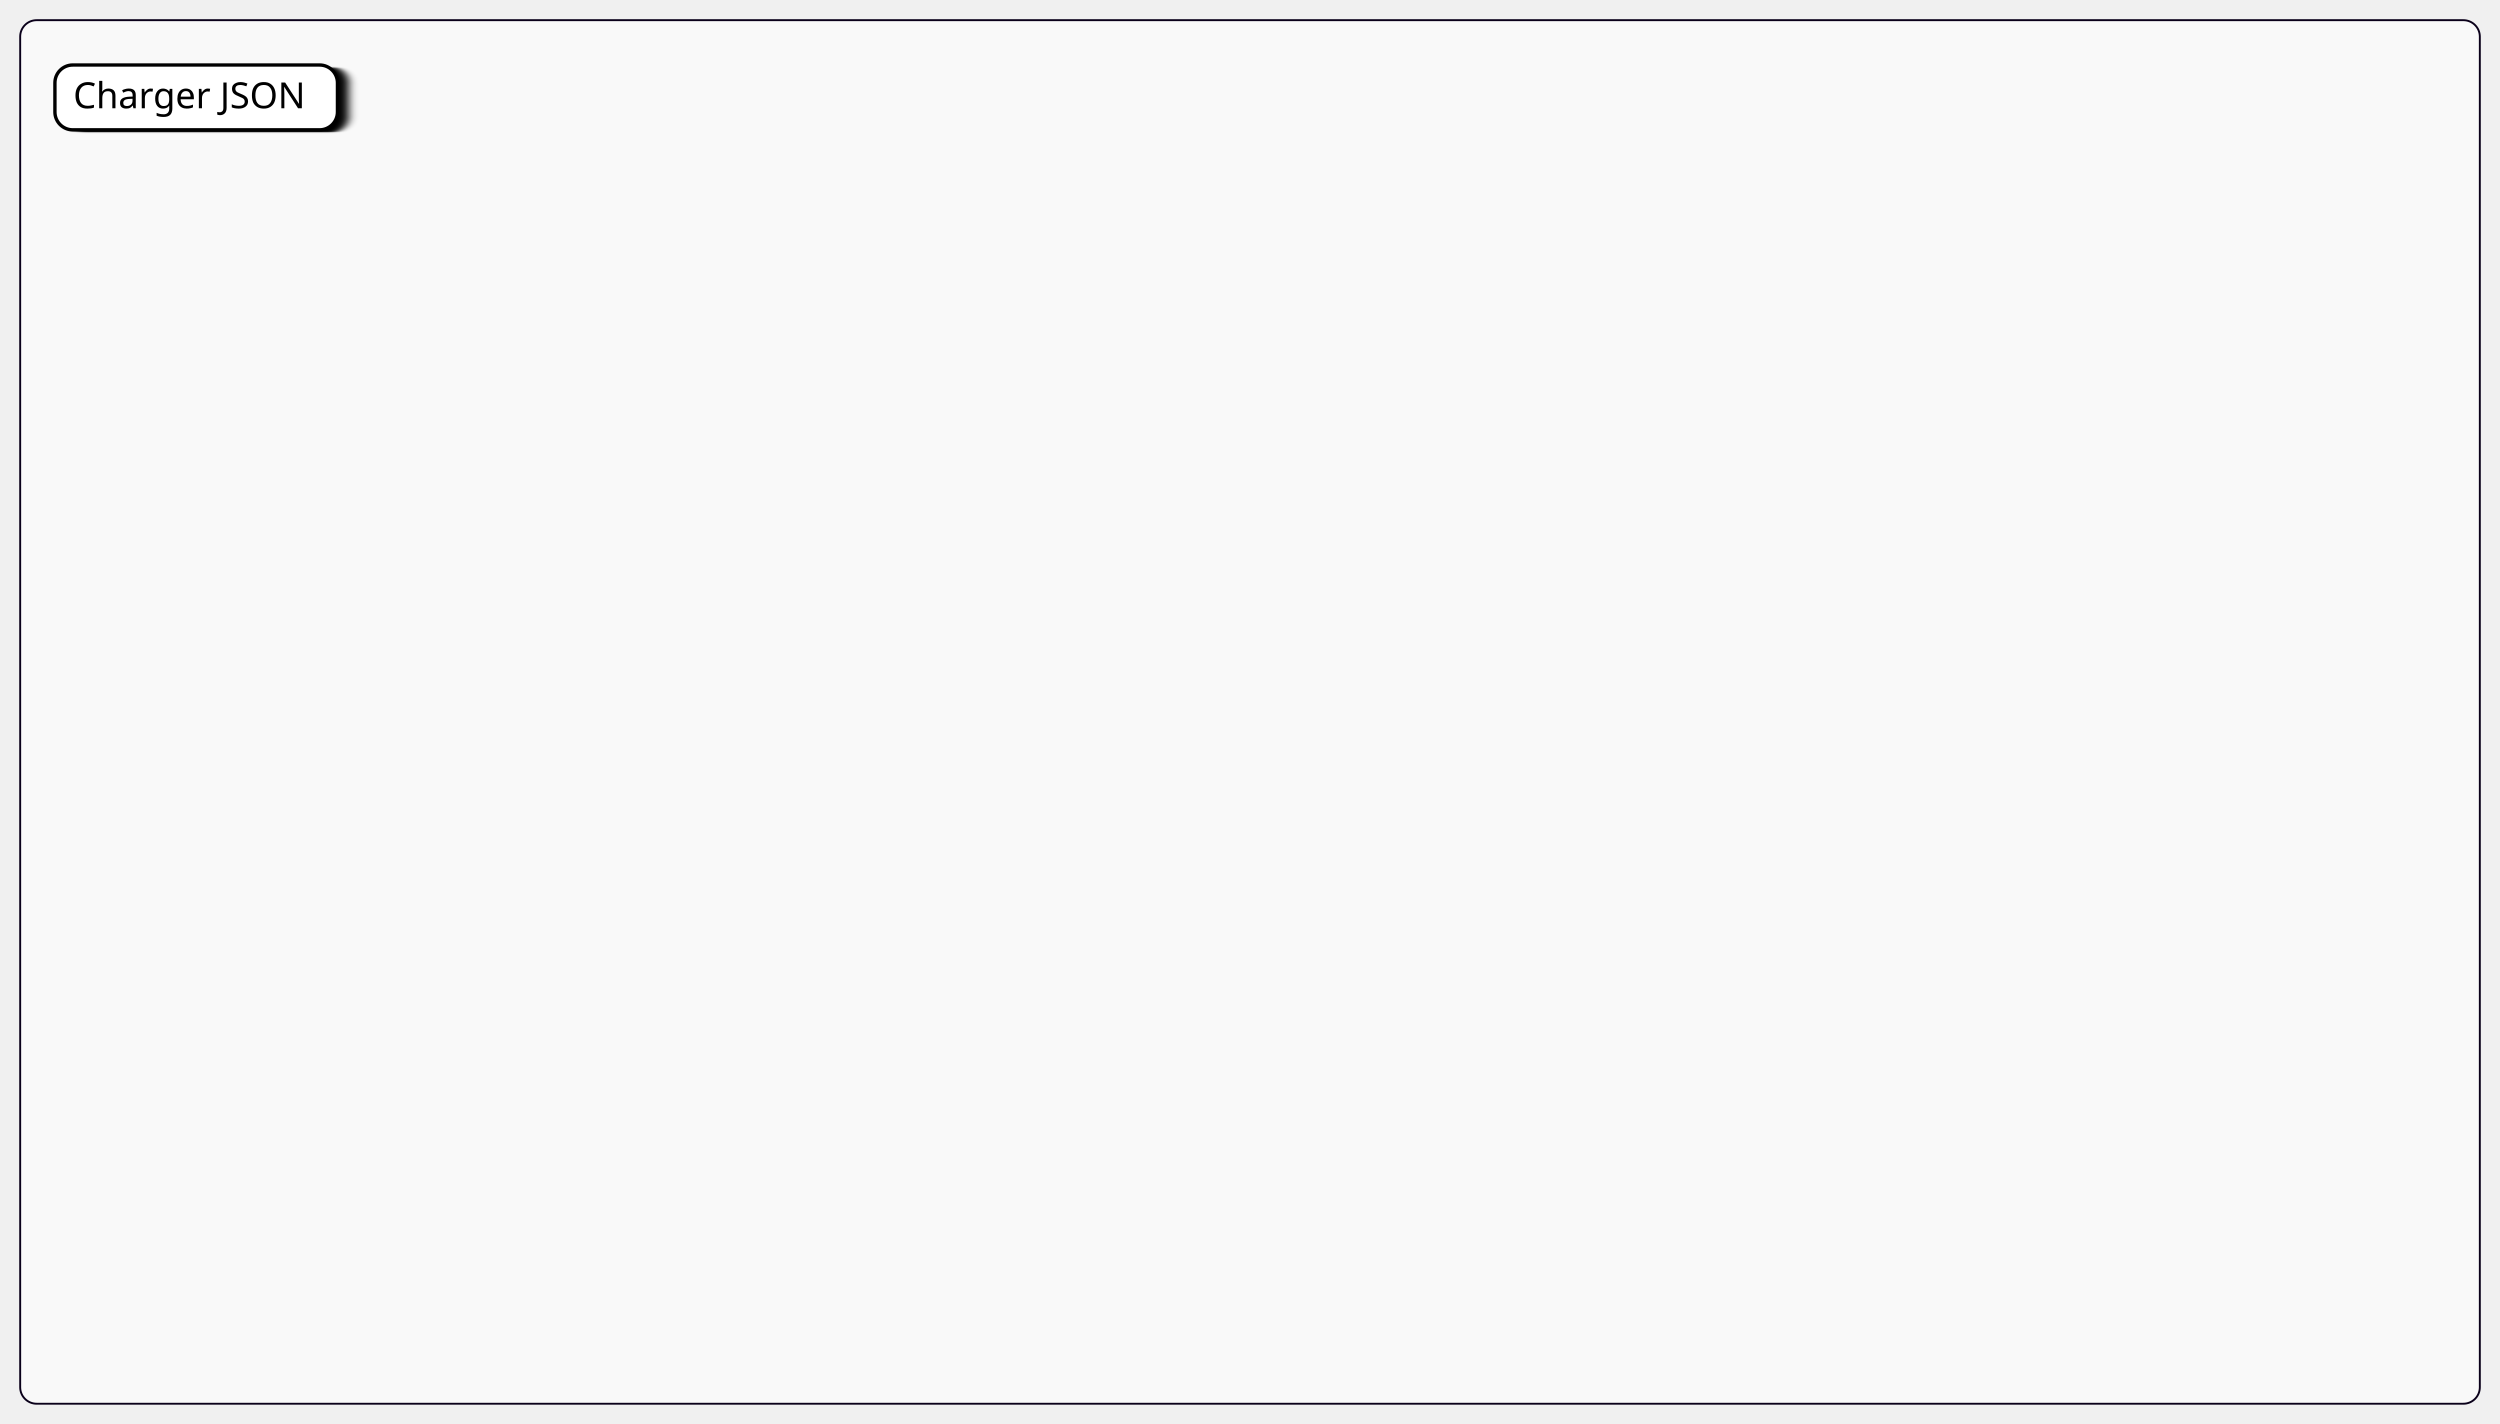
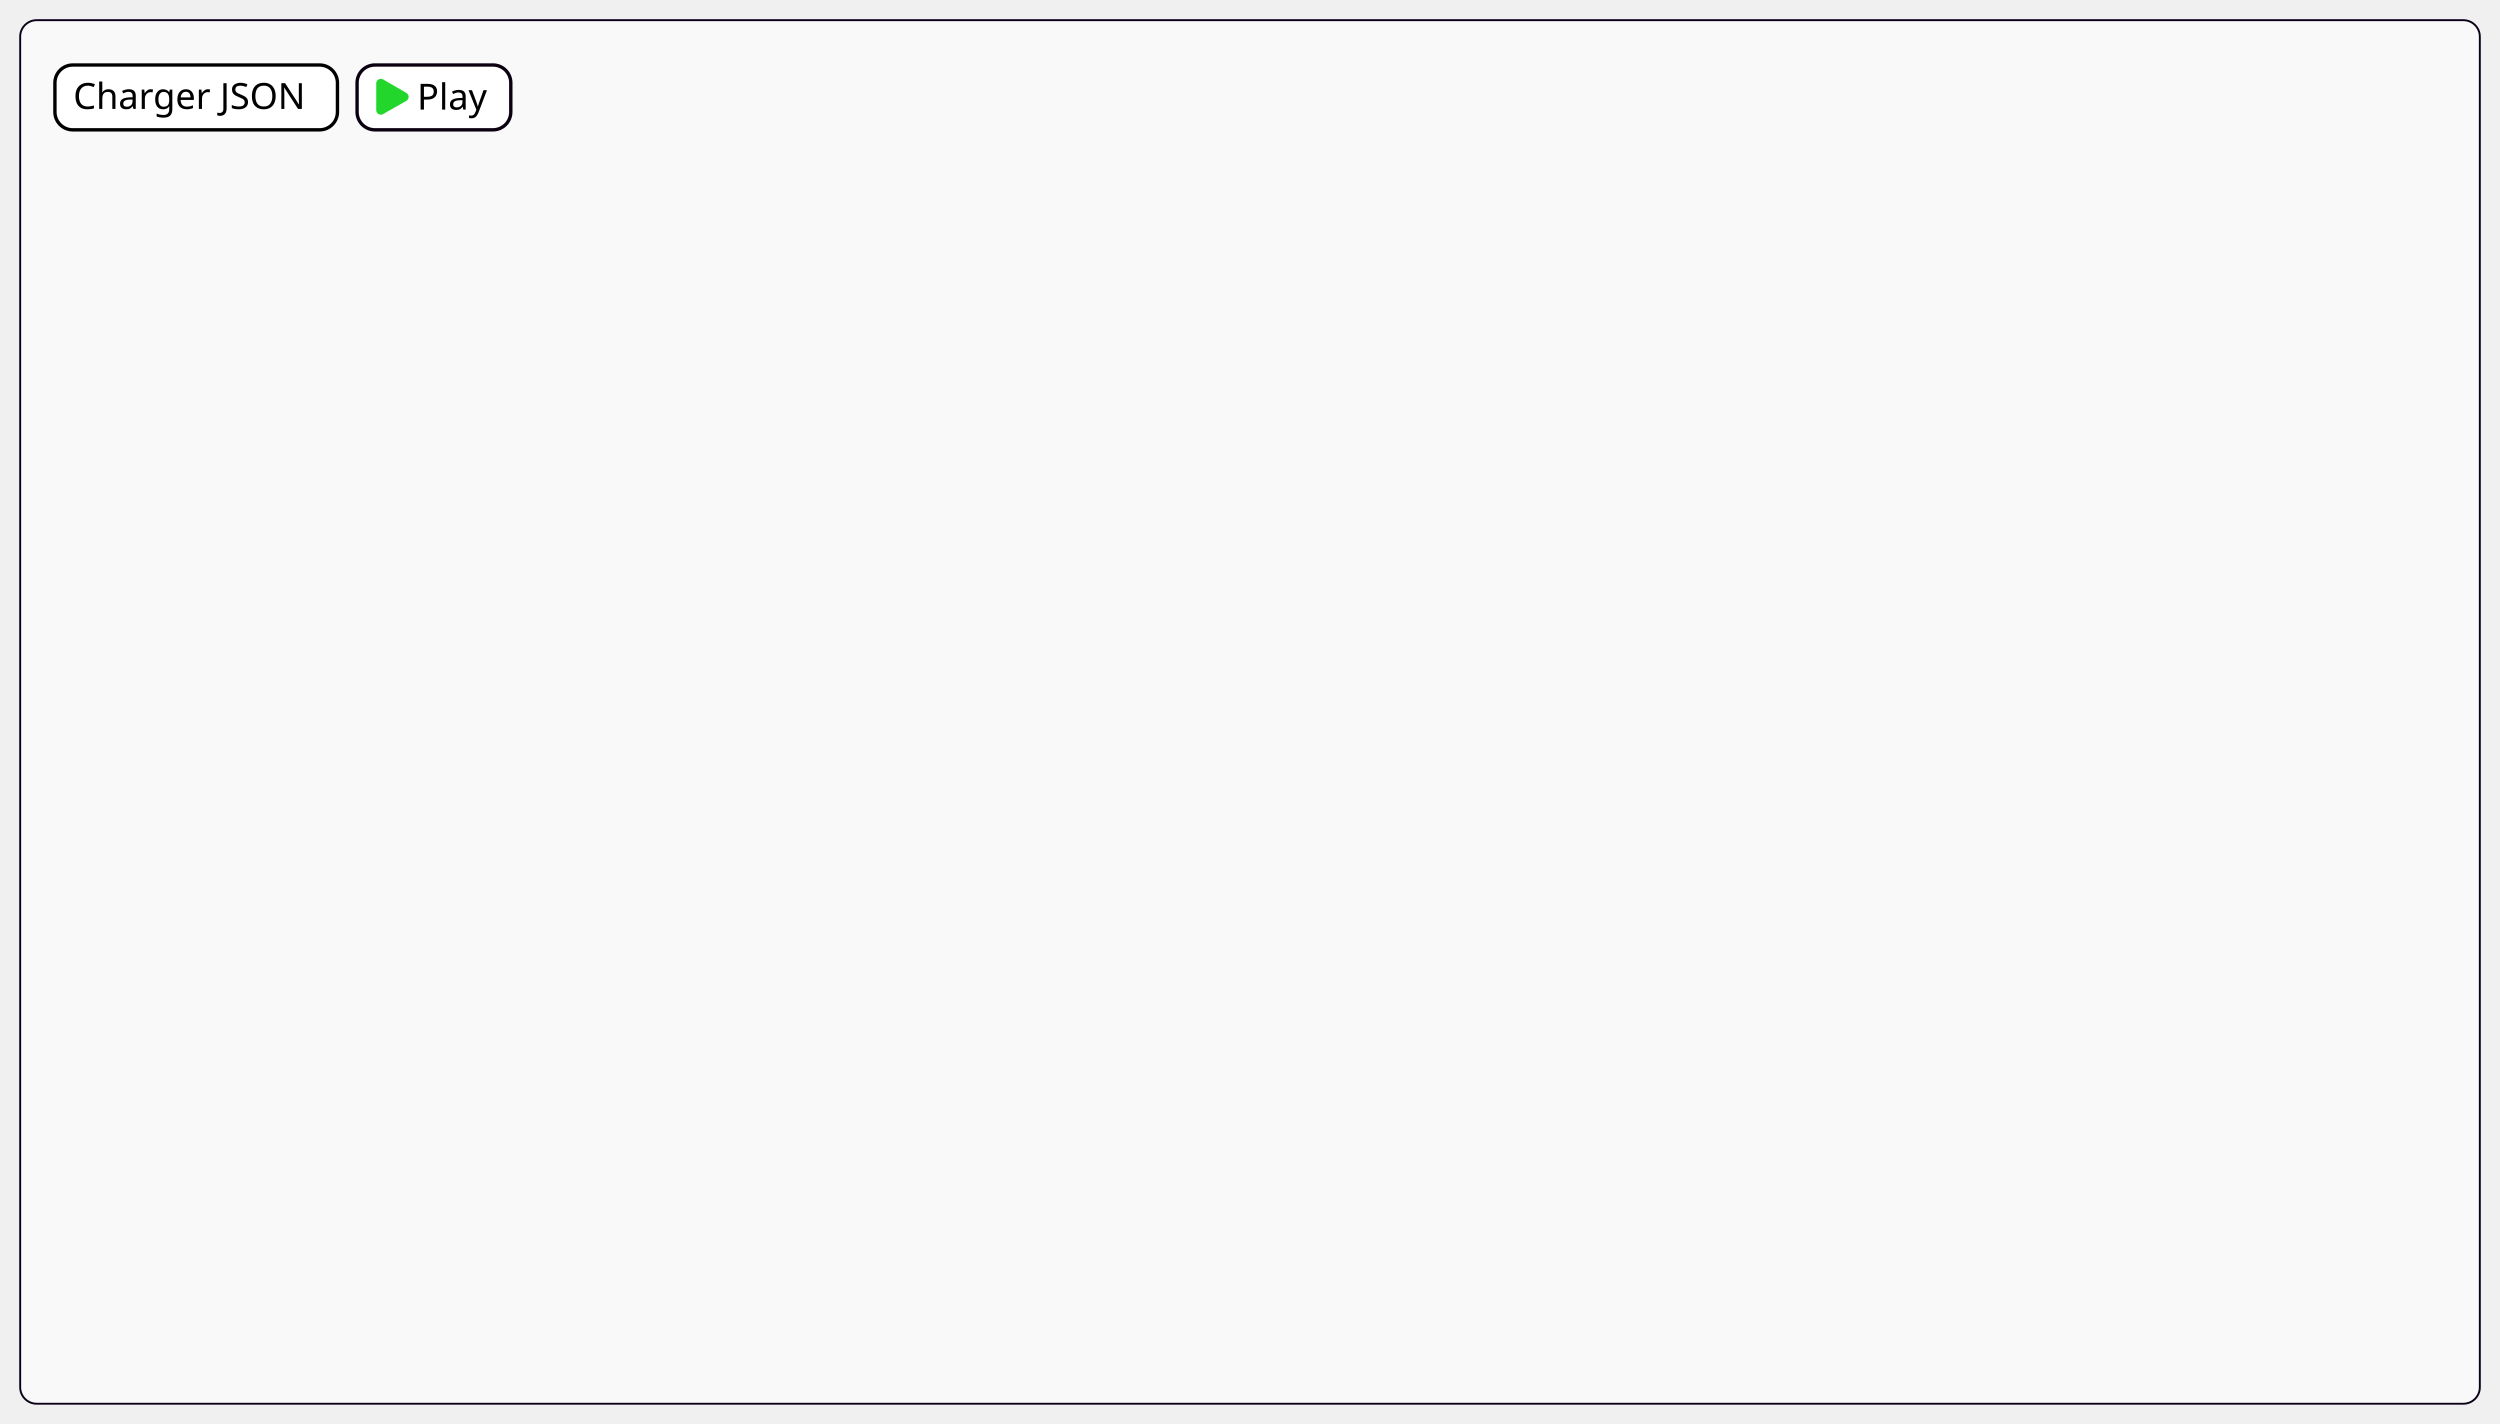
- <svg xmlns="http://www.w3.org/2000/svg" xmlns:xlink="http://www.w3.org/1999/xlink" width="1301" height="741" viewBox="0 0 344.223 196.056" version="1.1" id="svg8">
+ <svg xmlns="http://www.w3.org/2000/svg" width="1301" height="741" viewBox="0 0 344.223 196.056" version="1.1" id="svg8">
  <defs id="defs2">
    <filter style="color-interpolation-filters:sRGB" id="filter4724" x="-0.04" width="1.079" y="-0.033" height="1.066">
      <feGaussianBlur stdDeviation="0.664" id="feGaussianBlur4726" />
+     </filter>
+     <filter height="1.066" y="-0.033" width="1.079" x="-0.04" id="filter4724-1" style="color-interpolation-filters:sRGB">
+       <feGaussianBlur id="feGaussianBlur4726-2" stdDeviation="0.664" />
    </filter>
  </defs>
  <g transform="translate(-4.781399,-2.513542)" id="layer1">
    <rect rx="2.268" ry="2.268" y="5.292" x="7.56" height="190.5" width="338.667" id="rect2087" style="fill:#f9f9f9;stroke:#0a001a;stroke-width:0.265;stroke-opacity:1" />
    <g id="g4730" transform="matrix(0.9818809,0,0,0.9820087,-144.5655,5.851307)" style="stroke-width:1.018">
-       <rect rx="2.34" transform="matrix(0.9870844,0,0,0.1878833,5.473528,3.50242)" ry="12.292" y="13.558" x="157.932" height="48.381" width="40.139" id="rect4622-9" style="opacity:1;vector-effect:none;fill:#000000;fill-opacity:1;stroke:none;stroke-width:1.1;stroke-linecap:butt;stroke-linejoin:miter;stroke-miterlimit:4;stroke-dasharray:none;stroke-dashoffset:0;stroke-opacity:1;paint-order:markers fill stroke;filter:url(#filter4724)" />
      <rect rx="2.502" ry="2.502" y="5.716" x="159.804" height="9.09" width="39.62" id="Cadre_Image" style="opacity:1;vector-effect:none;fill:#ffffff;fill-opacity:1;stroke:#000000;stroke-width:0.474;stroke-linecap:butt;stroke-linejoin:miter;stroke-miterlimit:4;stroke-dasharray:none;stroke-dashoffset:0;stroke-opacity:1;paint-order:markers fill stroke" />
-       <text transform="scale(1.000065,0.9999349)" id="text2085" y="11.782" x="162.364" style="font-style:normal;font-weight:normal;font-size:5.062px;line-height:1.25;font-family:sans-serif;fill:#000000;fill-opacity:1;stroke:none;stroke-width:0.274" xml:space="preserve">
-         <tspan style="stroke-width:0.274" y="11.782" x="162.364" id="tspan2083">Charger JSON</tspan>
+       <text transform="scale(1.000065,0.9999349)" id="text2085" y="11.878" x="162.364" style="font-style:normal;font-weight:normal;font-size:5.062px;line-height:1.25;font-family:sans-serif;fill:#000000;fill-opacity:1;stroke:none;stroke-width:0.274" xml:space="preserve">
+         <tspan style="stroke-width:0.274" y="11.878" x="162.364" id="tspan2083">Charger JSON</tspan>
      </text>
    </g>
    <text xml:space="preserve" style="font-style:normal;font-variant:normal;font-weight:normal;font-stretch:normal;font-size:3.97px;line-height:1.25;font-family:Ancient;-inkscape-font-specification:Ancient;font-variant-ligatures:normal;font-variant-position:normal;font-variant-caps:normal;font-variant-numeric:normal;font-variant-alternates:normal;font-feature-settings:normal;text-indent:0;text-align:end;text-decoration:none;text-decoration-line:none;text-decoration-style:solid;text-decoration-color:#000000;letter-spacing:0px;word-spacing:0px;text-transform:none;writing-mode:lr-tb;direction:ltr;text-orientation:mixed;dominant-baseline:auto;baseline-shift:baseline;text-anchor:end;white-space:normal;shape-padding:0;opacity:1;vector-effect:none;fill:#6d6d6d;fill-opacity:1;stroke:none;stroke-width:0.265;stroke-linecap:butt;stroke-linejoin:miter;stroke-miterlimit:4;stroke-dasharray:none;stroke-dashoffset:0;stroke-opacity:1" x="184.889" y="272.863" id="text4520-5-62-1-3-2-4-5-6-0" transform="scale(1.000017,0.9999828)" />
    <text xml:space="preserve" style="font-style:normal;font-variant:normal;font-weight:normal;font-stretch:normal;font-size:3.97px;line-height:1.25;font-family:Ancient;-inkscape-font-specification:Ancient;font-variant-ligatures:normal;font-variant-position:normal;font-variant-caps:normal;font-variant-numeric:normal;font-variant-alternates:normal;font-feature-settings:normal;text-indent:0;text-align:end;text-decoration:none;text-decoration-line:none;text-decoration-style:solid;text-decoration-color:#000000;letter-spacing:0px;word-spacing:0px;text-transform:none;writing-mode:lr-tb;direction:ltr;text-orientation:mixed;dominant-baseline:auto;baseline-shift:baseline;text-anchor:end;white-space:normal;shape-padding:0;opacity:1;vector-effect:none;fill:#6d6d6d;fill-opacity:1;stroke:none;stroke-width:0.265;stroke-linecap:butt;stroke-linejoin:miter;stroke-miterlimit:4;stroke-dasharray:none;stroke-dashoffset:0;stroke-opacity:1" x="184.87" y="294.376" id="text4520-5-62-1-3-8-7-0-4-1-0" transform="scale(1.000017,0.9999828)" />
+     <g style="stroke-width:1.018" transform="matrix(0.9818809,0,0,0.9820087,-103.0752,5.849928)" id="g4730-0">
+       <rect style="opacity:1;vector-effect:none;fill:#ffffff;fill-opacity:1;stroke:#0a0010;stroke-width:0.474;stroke-linecap:butt;stroke-linejoin:miter;stroke-miterlimit:4;stroke-dasharray:none;stroke-dashoffset:0;stroke-opacity:1;paint-order:markers fill stroke" id="Cadre_Image-1" width="21.557" height="9.09" x="159.92" y="5.716" ry="2.502" rx="2.502" />
+       <text xml:space="preserve" style="font-style:normal;font-weight:normal;font-size:5.062px;line-height:1.25;font-family:sans-serif;fill:#000000;fill-opacity:1;stroke:none;stroke-width:0.274" x="168.331" y="11.974" id="text2085-2" transform="scale(1.000065,0.9999349)">
+         <tspan id="tspan2083-3" x="168.331" y="11.974" style="stroke-width:0.274">Play</tspan>
+       </text>
+       <path id="path2947" d="M 163.254,12.036 V 8.305 l 3.246,1.879 z" style="fill:#23d62c;fill-opacity:1;stroke:#23d62c;stroke-width:1.294;stroke-linecap:butt;stroke-linejoin:round;stroke-miterlimit:4;stroke-dasharray:none;stroke-opacity:1" />
+     </g>
+     <text id="txt-h-001" y="14.808" x="360.784" style="font-style:normal;font-weight:normal;font-size:10.583px;line-height:1.25;font-family:sans-serif;fill:#000000;fill-opacity:1;stroke:none;stroke-width:0.265" xml:space="preserve">
+       <tspan style="stroke-width:0.265" y="14.808" x="360.784" id="tspan2949">Texte horizontal 1 </tspan>
+     </text>
+     <text xml:space="preserve" style="font-style:normal;font-weight:normal;font-size:10.583px;line-height:1.25;font-family:sans-serif;fill:#000000;fill-opacity:1;stroke:none;stroke-width:0.265" x="362.335" y="30.513" id="txt-h-002">
+       <tspan id="tspan2949-2" x="362.335" y="30.513" style="stroke-width:0.265">Texte horizontal 2 </tspan>
+     </text>
+     <text xml:space="preserve" style="font-style:normal;font-weight:normal;font-size:10.583px;line-height:1.25;font-family:sans-serif;fill:#000000;fill-opacity:1;stroke:none;stroke-width:0.265" x="355.92" y="51.895" id="txt-h-003">
+       <tspan id="tspan2949-9" x="355.92" y="51.895" style="stroke-width:0.265">Texte horizontal 3 </tspan>
+     </text>
+     <text xml:space="preserve" style="font-style:normal;font-weight:normal;font-size:10.583px;line-height:1.25;font-family:sans-serif;fill:#000000;fill-opacity:1;stroke:none;stroke-width:0.265" x="366.611" y="67.931" id="txt-h-004">
+       <tspan id="tspan2949-6" x="366.611" y="67.931" style="stroke-width:0.265">Texte horizontal 4 </tspan>
+     </text>
+     <text xml:space="preserve" style="font-style:normal;font-weight:normal;font-size:10.583px;line-height:1.25;font-family:sans-serif;fill:#000000;fill-opacity:1;stroke:none;stroke-width:0.265" x="368.215" y="89.313" id="txt-h-005">
+       <tspan id="tspan2949-3" x="368.215" y="89.313" style="stroke-width:0.265">Texte horizontal 5 </tspan>
+     </text>
+     <text xml:space="preserve" style="font-style:normal;font-weight:normal;font-size:10.583px;line-height:1.25;font-family:sans-serif;fill:#000000;fill-opacity:1;stroke:none;stroke-width:0.265" x="367.146" y="109.625" id="txt-h-006">
+       <tspan id="tspan2949-27" x="367.146" y="109.625" style="stroke-width:0.265">Texte horizontal 6 </tspan>
+     </text>
+     <text xml:space="preserve" style="font-style:normal;font-weight:normal;font-size:10.583px;line-height:1.25;font-family:sans-serif;fill:#000000;fill-opacity:1;stroke:none;stroke-width:0.265" x="365.008" y="120.316" id="txt-h-007">
+       <tspan id="tspan2949-92" x="365.008" y="120.316" style="stroke-width:0.265">Texte horizontal 7 </tspan>
+     </text>
+     <text xml:space="preserve" style="font-style:normal;font-weight:normal;font-size:10.583px;line-height:1.25;font-family:sans-serif;fill:#000000;fill-opacity:1;stroke:none;stroke-width:0.265" x="365.008" y="143.301" id="txt-h-008">
+       <tspan id="tspan2949-4" x="365.008" y="143.301" style="stroke-width:0.265">Texte horizontal 8 </tspan>
+     </text>
+     <text xml:space="preserve" style="font-style:normal;font-weight:normal;font-size:10.583px;line-height:1.25;font-family:sans-serif;fill:#000000;fill-opacity:1;stroke:none;stroke-width:0.265" x="365.542" y="160.941" id="txt-h-009">
+       <tspan id="tspan2949-93" x="365.542" y="160.941" style="stroke-width:0.265">Texte horizontal 9 </tspan>
+     </text>
+     <text xml:space="preserve" style="font-style:normal;font-weight:normal;font-size:10.583px;line-height:1.25;font-family:sans-serif;fill:#000000;fill-opacity:1;stroke:none;stroke-width:0.265" x="366.077" y="176.442" id="txt-h-010">
+       <tspan id="tspan2949-7" x="366.077" y="176.442" style="stroke-width:0.265">Texte horizontal 10 </tspan>
+     </text>
+     <text xml:space="preserve" style="font-style:normal;font-weight:normal;font-size:10.583px;line-height:1.25;font-family:sans-serif;fill:#000000;fill-opacity:1;stroke:none;stroke-width:0.265" x="366.077" y="193.013" id="txt-h-011">
+       <tspan id="tspan2949-29" x="366.077" y="193.013" style="stroke-width:0.265">Texte horizontal 11 </tspan>
+     </text>
+     <text transform="rotate(90)" xml:space="preserve" style="font-style:normal;font-weight:normal;font-size:10.583px;line-height:1.25;font-family:sans-serif;fill:#000000;fill-opacity:1;stroke:none;stroke-width:0.265" x="1.885" y="-651.476" id="txt-v-001">
+       <tspan id="tspan2949-5" x="1.885" y="-651.476" style="stroke-width:0.265">Texte vertical 1 </tspan>
+     </text>
+     <text transform="rotate(90)" id="txt-v-002" y="-635.771" x="3.436" style="font-style:normal;font-weight:normal;font-size:10.583px;line-height:1.25;font-family:sans-serif;fill:#000000;fill-opacity:1;stroke:none;stroke-width:0.265" xml:space="preserve">
+       <tspan style="stroke-width:0.265" y="-635.771" x="3.436" id="tspan2949-2-6">Texte vertical 2 </tspan>
+     </text>
+     <text transform="rotate(90)" id="txt-v-003" y="-614.389" x="-2.979" style="font-style:normal;font-weight:normal;font-size:10.583px;line-height:1.25;font-family:sans-serif;fill:#000000;fill-opacity:1;stroke:none;stroke-width:0.265" xml:space="preserve">
+       <tspan style="stroke-width:0.265" y="-614.389" x="-2.979" id="tspan2949-9-5">Texte vertical 3 </tspan>
+     </text>
+     <text transform="rotate(90)" id="txt-v-004" y="-598.353" x="7.712" style="font-style:normal;font-weight:normal;font-size:10.583px;line-height:1.25;font-family:sans-serif;fill:#000000;fill-opacity:1;stroke:none;stroke-width:0.265" xml:space="preserve">
+       <tspan style="stroke-width:0.265" y="-598.353" x="7.712" id="tspan2949-6-5">Texte vertical 4 </tspan>
+     </text>
+     <text transform="rotate(90)" id="txt-v-005" y="-576.971" x="9.316" style="font-style:normal;font-weight:normal;font-size:10.583px;line-height:1.25;font-family:sans-serif;fill:#000000;fill-opacity:1;stroke:none;stroke-width:0.265" xml:space="preserve">
+       <tspan style="stroke-width:0.265" y="-576.971" x="9.316" id="tspan2949-3-0">Texte vertical 5 </tspan>
+     </text>
+     <text transform="rotate(90)" id="txt-v-006" y="-556.659" x="8.247" style="font-style:normal;font-weight:normal;font-size:10.583px;line-height:1.25;font-family:sans-serif;fill:#000000;fill-opacity:1;stroke:none;stroke-width:0.265" xml:space="preserve">
+       <tspan style="stroke-width:0.265" y="-556.659" x="8.247" id="tspan2949-27-4">Texte vertical 6 </tspan>
+     </text>
+     <text transform="rotate(90)" id="txt-v-007" y="-545.968" x="6.108" style="font-style:normal;font-weight:normal;font-size:10.583px;line-height:1.25;font-family:sans-serif;fill:#000000;fill-opacity:1;stroke:none;stroke-width:0.265" xml:space="preserve">
+       <tspan style="stroke-width:0.265" y="-545.968" x="6.108" id="tspan2949-92-1">Texte vertical 7 </tspan>
+     </text>
+     <text transform="rotate(90)" id="txt-v-008" y="-522.983" x="6.108" style="font-style:normal;font-weight:normal;font-size:10.583px;line-height:1.25;font-family:sans-serif;fill:#000000;fill-opacity:1;stroke:none;stroke-width:0.265" xml:space="preserve">
+       <tspan style="stroke-width:0.265" y="-522.983" x="6.108" id="tspan2949-4-6">Texte vertical 8 </tspan>
+     </text>
+     <text transform="rotate(90)" id="txt-v-009" y="-505.343" x="6.643" style="font-style:normal;font-weight:normal;font-size:10.583px;line-height:1.25;font-family:sans-serif;fill:#000000;fill-opacity:1;stroke:none;stroke-width:0.265" xml:space="preserve">
+       <tspan style="stroke-width:0.265" y="-505.343" x="6.643" id="tspan2949-93-3">Texte vertical 9 </tspan>
+     </text>
+     <text transform="rotate(90)" id="txt-v-010" y="-489.841" x="7.178" style="font-style:normal;font-weight:normal;font-size:10.583px;line-height:1.25;font-family:sans-serif;fill:#000000;fill-opacity:1;stroke:none;stroke-width:0.265" xml:space="preserve">
+       <tspan style="stroke-width:0.265" y="-489.841" x="7.178" id="tspan2949-7-5">Texte vertical 10 </tspan>
+     </text>
+     <text transform="rotate(90)" id="txt-v-011" y="-473.271" x="7.178" style="font-style:normal;font-weight:normal;font-size:10.583px;line-height:1.25;font-family:sans-serif;fill:#000000;fill-opacity:1;stroke:none;stroke-width:0.265" xml:space="preserve">
+       <tspan style="stroke-width:0.265" y="-473.271" x="7.178" id="tspan2949-29-1">Texte vertical 11 </tspan>
+     </text>
+     <text xml:space="preserve" style="font-style:normal;font-weight:normal;font-size:10.583px;line-height:1.25;font-family:sans-serif;fill:#000000;fill-opacity:1;stroke:none;stroke-width:0.265" x="502.306" y="127.96" id="txt-s-001">
+       <tspan id="tspan2949-8" x="502.306" y="127.96" style="stroke-width:0.265">Texte spécial 1 </tspan>
+     </text>
+     <text id="txt-s-002" y="143.666" x="503.856" style="font-style:normal;font-weight:normal;font-size:10.583px;line-height:1.25;font-family:sans-serif;fill:#000000;fill-opacity:1;stroke:none;stroke-width:0.265" xml:space="preserve">
+       <tspan style="stroke-width:0.265" y="143.666" x="503.856" id="tspan2949-2-7">Texte spécial 2 </tspan>
+     </text>
+     <text id="txt-h-003-0" y="165.047" x="497.442" style="font-style:normal;font-weight:normal;font-size:10.583px;line-height:1.25;font-family:sans-serif;fill:#000000;fill-opacity:1;stroke:none;stroke-width:0.265" xml:space="preserve">
+       <tspan style="stroke-width:0.265" y="165.047" x="497.442" id="tspan2949-9-0">Texte spécial 3 </tspan>
+     </text>
+     <text id="txt-s-004" y="181.084" x="508.132" style="font-style:normal;font-weight:normal;font-size:10.583px;line-height:1.25;font-family:sans-serif;fill:#000000;fill-opacity:1;stroke:none;stroke-width:0.265" xml:space="preserve">
+       <tspan style="stroke-width:0.265" y="181.084" x="508.132" id="tspan2949-6-4">Texte spécial 4 </tspan>
+     </text>
  </g>
-   <animate xlink:href="#vampire_logo" dur="10s" begin="1s" to="#000000ff" from="#800000ff" repeatCount="indefinite" calcMode="linear" attributeName="fill" />
</svg>
